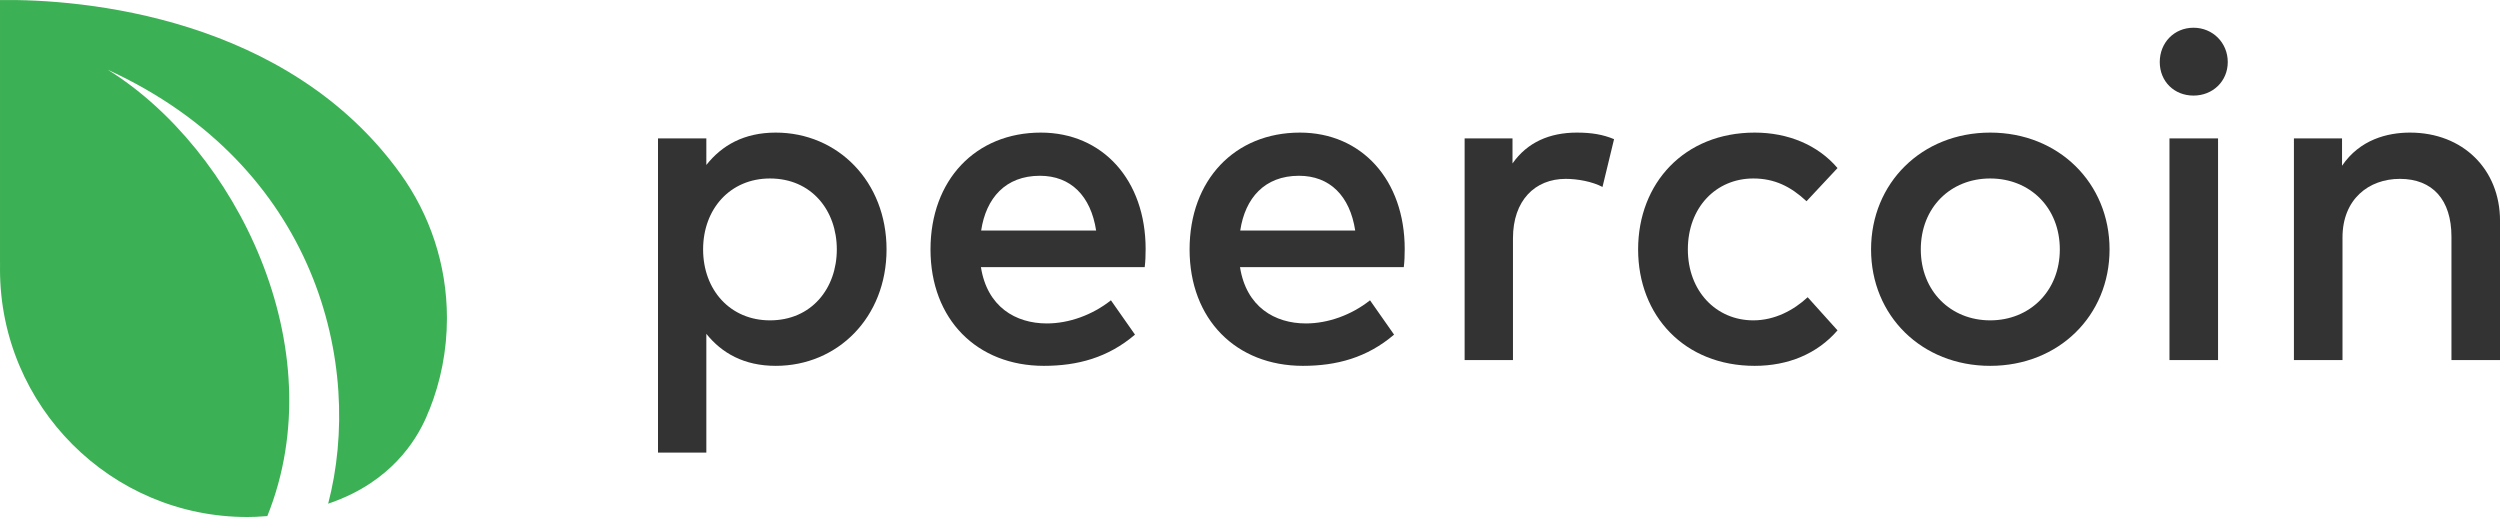
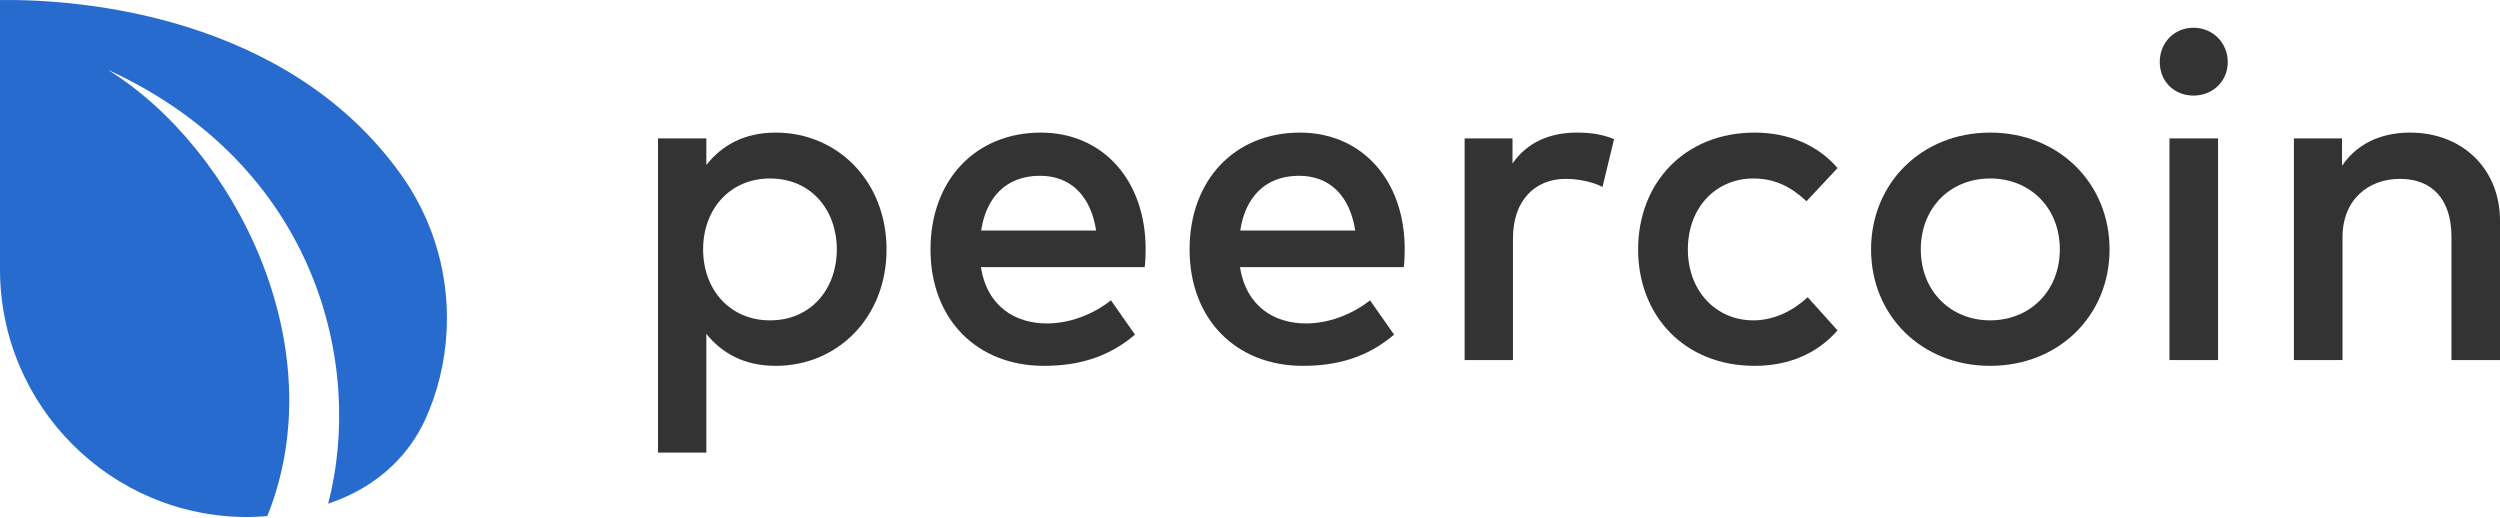
<svg xmlns="http://www.w3.org/2000/svg" clip-rule="evenodd" fill-rule="evenodd" stroke-linejoin="round" stroke-miterlimit="1.414" viewBox="0 0 1280 265">
  <clipPath id="a">
    <path clip-rule="evenodd" d="m0 0h1280v1280h-1280z" />
  </clipPath>
  <g transform="scale(1 .207031)">
    <path d="m0 0h1280v1280h-1280z" fill="none" />
    <g clip-path="url(#a)">
-       <path d="m645.897 997.002c-4.066.345-7.288.425-9.259.429-64.344.13-116.584-52.24-116.584-116.585 0-.517.003-1.032.01-1.547v-1.639h-.01v-123.585h.01c39.047-.609 135.395 7.898 188.528 81.807 13.757 19.136 21.862 42.602 21.862 67.946 0 15.211-2.92 29.745-8.229 43.072l-.036-.03c-3.406 9.033-12.469 27.645-36.113 39.499-3.805 1.907-7.69 3.489-11.536 4.799 16.969-64.96-5.212-159.071-103.759-204.296 59.849 37.101 107.124 130.525 75.116 210.13z" fill="#3cb054" transform="matrix(1.087593 0 0 5.253284 -565.6057 -3961.215)" />
+       <path d="m645.897 997.002c-4.066.345-7.288.425-9.259.429-64.344.13-116.584-52.24-116.584-116.585 0-.517.003-1.032.01-1.547v-1.639h-.01v-123.585h.01c39.047-.609 135.395 7.898 188.528 81.807 13.757 19.136 21.862 42.602 21.862 67.946 0 15.211-2.92 29.745-8.229 43.072l-.036-.03c-3.406 9.033-12.469 27.645-36.113 39.499-3.805 1.907-7.69 3.489-11.536 4.799 16.969-64.96-5.212-159.071-103.759-204.296 59.849 37.101 107.124 130.525 75.116 210.13z" fill="#276BCF" transform="matrix(1.087593 0 0 5.253284 -565.6057 -3961.215)" />
      <g fill="#333" fill-rule="nonzero" transform="matrix(19.73964 0 0 95.34626 -9511.151 -110635.098)">
        <path d="m501.951 1163.79c-.822 0-1.398.33-1.8.84v-.69h-1.254v8.15h1.254v-3.08c.402.5.978.83 1.8.83 1.608 0 2.874-1.26 2.874-3.02s-1.266-3.03-2.874-3.03zm-.15 1.19c1.08 0 1.734.83 1.734 1.84s-.654 1.84-1.734 1.84c-1.032 0-1.734-.79-1.734-1.84s.702-1.84 1.734-1.84z" />
        <path d="m508.827 1163.79c-1.692 0-2.862 1.23-2.862 3.03 0 1.82 1.212 3.02 2.94 3.02.87 0 1.662-.21 2.364-.81l-.624-.89c-.48.38-1.086.6-1.662.6-.81 0-1.548-.43-1.71-1.46h4.248c.018-.14.024-.31.024-.47 0-1.79-1.116-3.02-2.718-3.02zm-.024 1.12c.798 0 1.32.52 1.458 1.42h-2.982c.126-.84.63-1.42 1.524-1.42z" />
        <path d="m515.547 1163.79c-1.692 0-2.862 1.23-2.862 3.03 0 1.82 1.212 3.02 2.94 3.02.87 0 1.662-.21 2.364-.81l-.624-.89c-.48.38-1.086.6-1.662.6-.81 0-1.548-.43-1.71-1.46h4.248c.018-.14.024-.31.024-.47 0-1.79-1.116-3.02-2.718-3.02zm-.024 1.12c.798 0 1.32.52 1.458 1.42h-2.982c.126-.84.63-1.42 1.524-1.42z" />
        <path d="m522.729 1163.79c-.702 0-1.284.25-1.668.8v-.65h-1.242v5.75h1.254v-3.16c0-.98.57-1.54 1.368-1.54.306 0 .69.07.954.21l.3-1.24c-.288-.12-.582-.17-.966-.17z" />
        <path d="m527.343 1163.79c-1.824 0-3.024 1.31-3.024 3.03s1.2 3.02 3.024 3.02c.864 0 1.62-.31 2.148-.92l-.774-.86c-.366.34-.858.6-1.41.6-.966 0-1.698-.76-1.698-1.84 0-1.09.732-1.84 1.698-1.84.552 0 .972.21 1.38.59l.804-.86c-.51-.6-1.284-.92-2.148-.92z" />
        <path d="m533.451 1163.79c-1.776 0-3.09 1.31-3.09 3.03s1.314 3.02 3.09 3.02 3.096-1.3 3.096-3.02-1.32-3.03-3.096-3.03zm0 1.19c1.026 0 1.806.75 1.806 1.84 0 1.08-.78 1.84-1.806 1.84s-1.8-.76-1.8-1.84c0-1.09.774-1.84 1.8-1.84z" />
        <path d="m539.361 1169.69v-5.75h-1.26v5.75zm-.636-8.62c-.504 0-.876.39-.876.89s.372.87.876.87c.498 0 .888-.37.888-.87s-.39-.89-.888-.89z" />
        <path d="m544.341 1163.79c-.588 0-1.302.18-1.764.86v-.71h-1.248v5.75h1.26v-3.18c0-.99.678-1.52 1.488-1.52.846 0 1.338.54 1.338 1.5v3.2h1.26v-3.61c0-1.34-.966-2.29-2.334-2.29z" />
      </g>
    </g>
  </g>
</svg>
